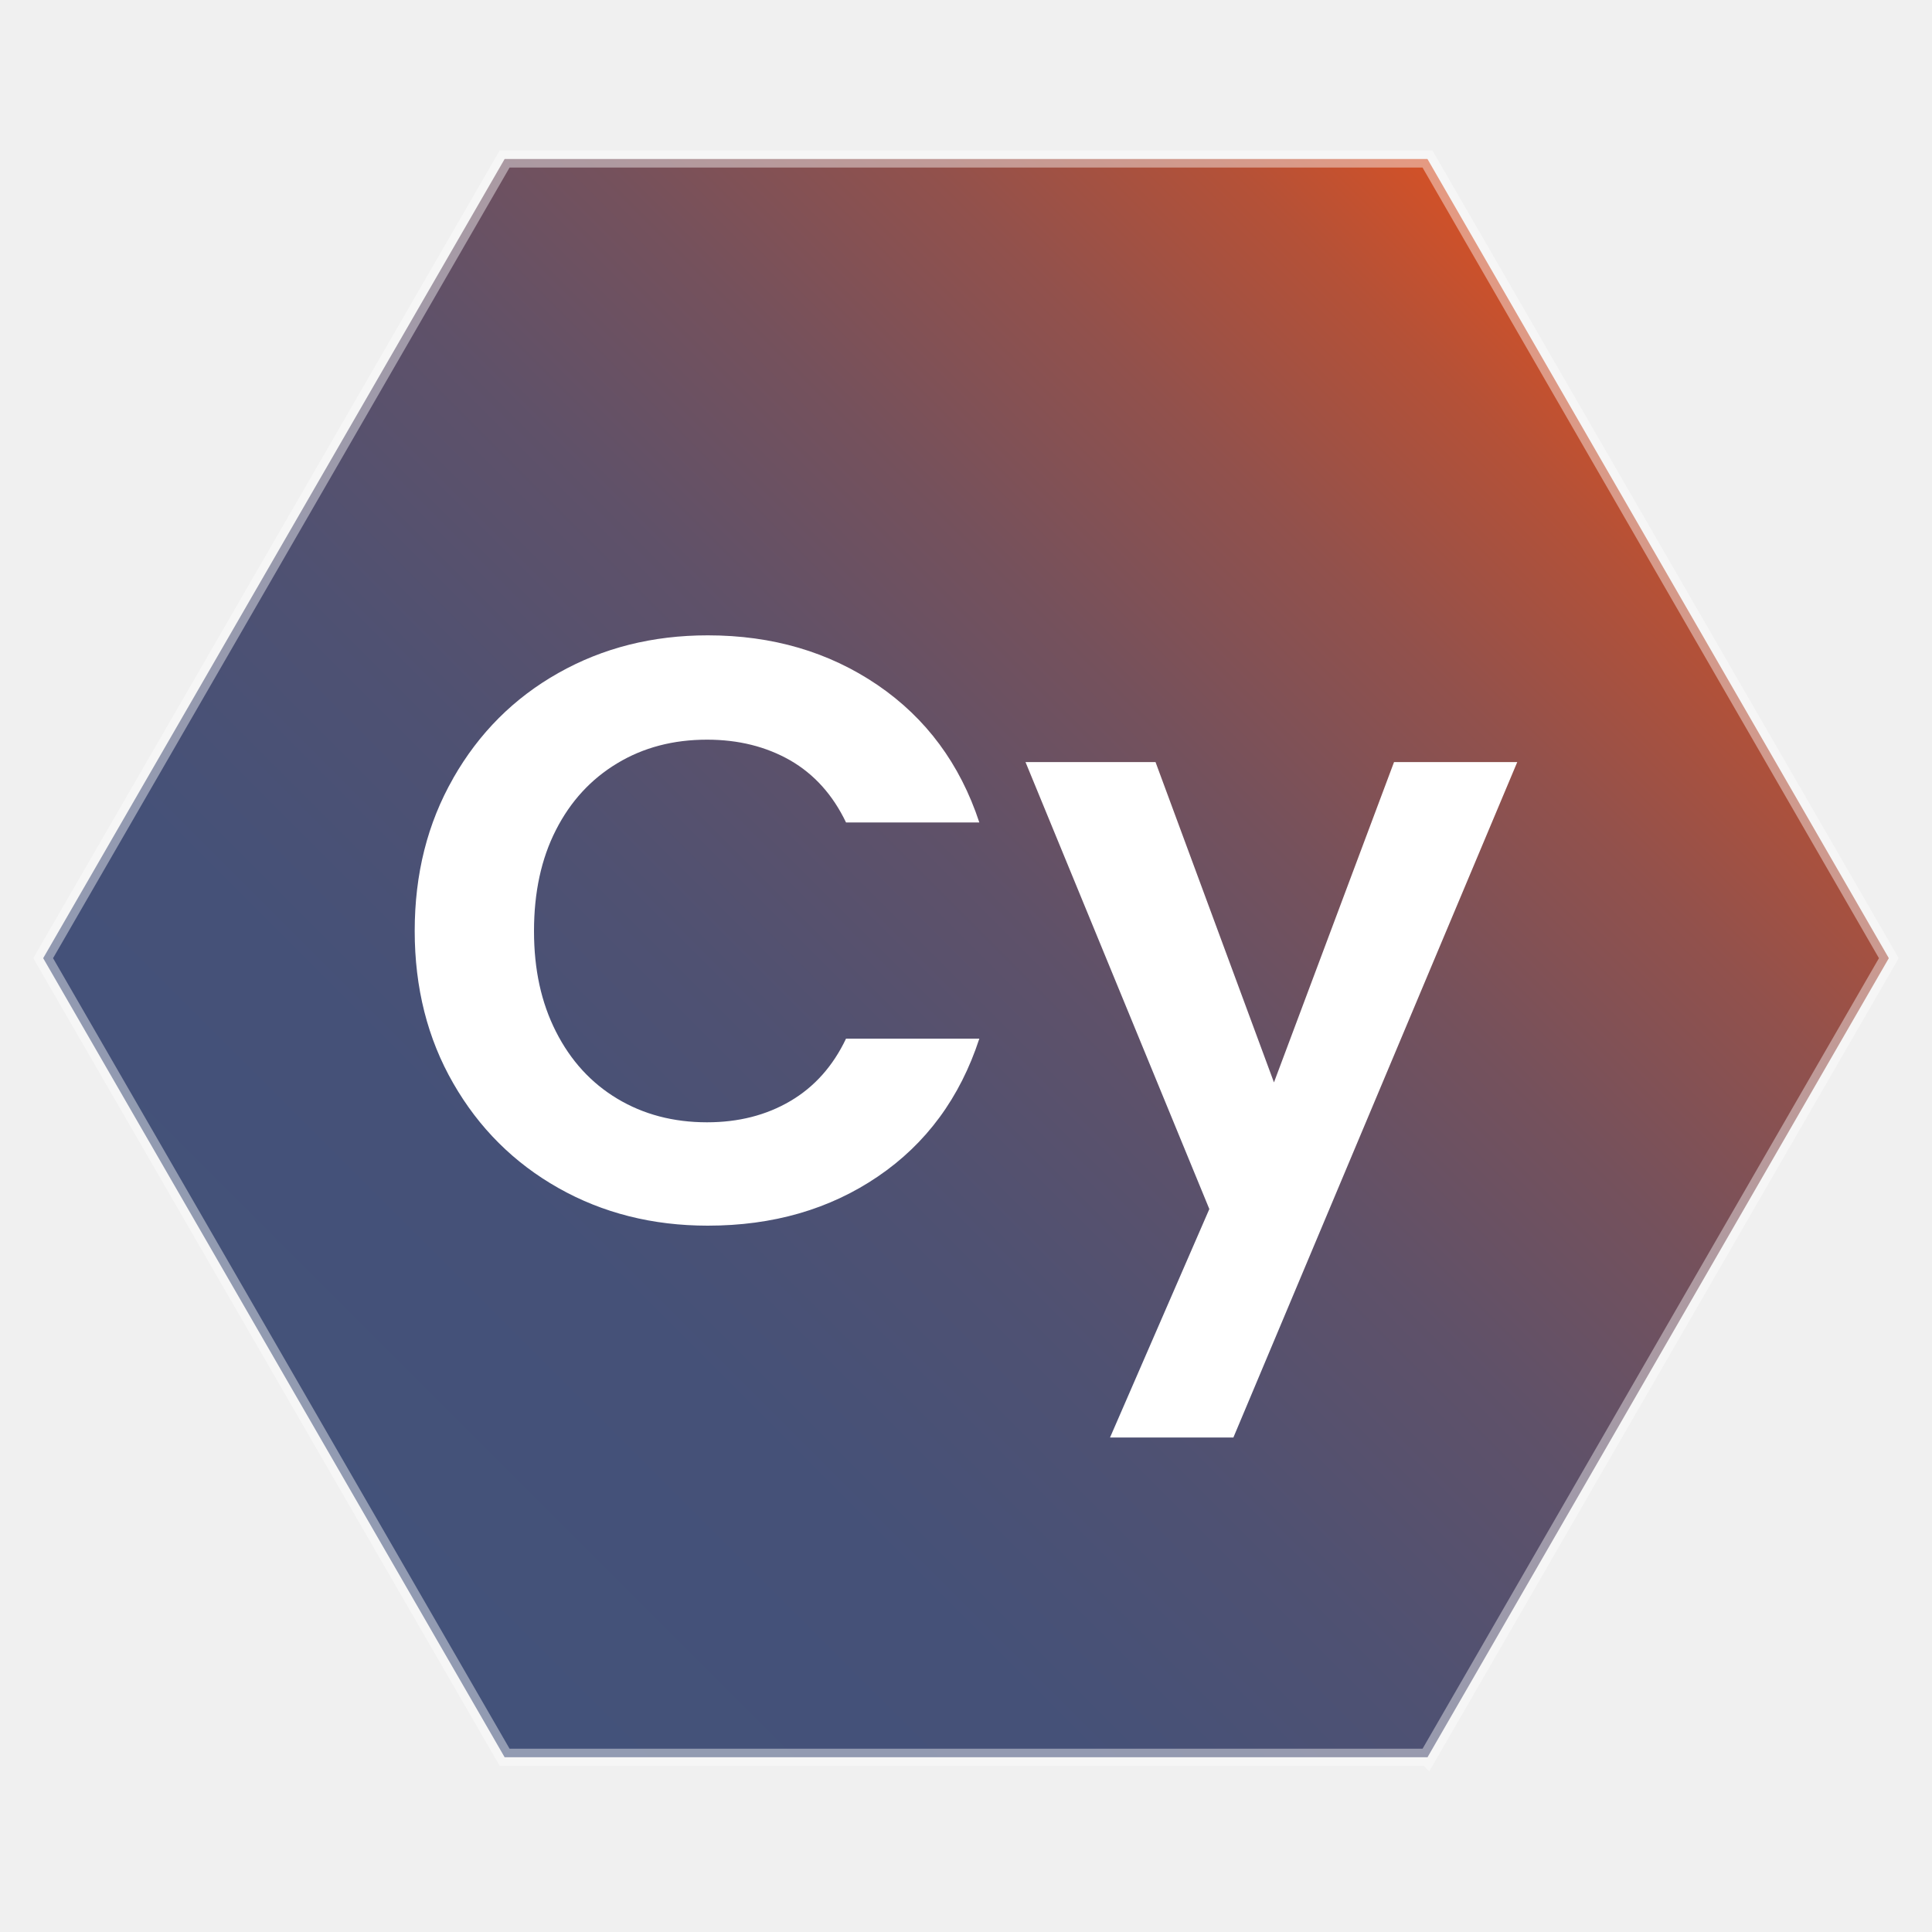
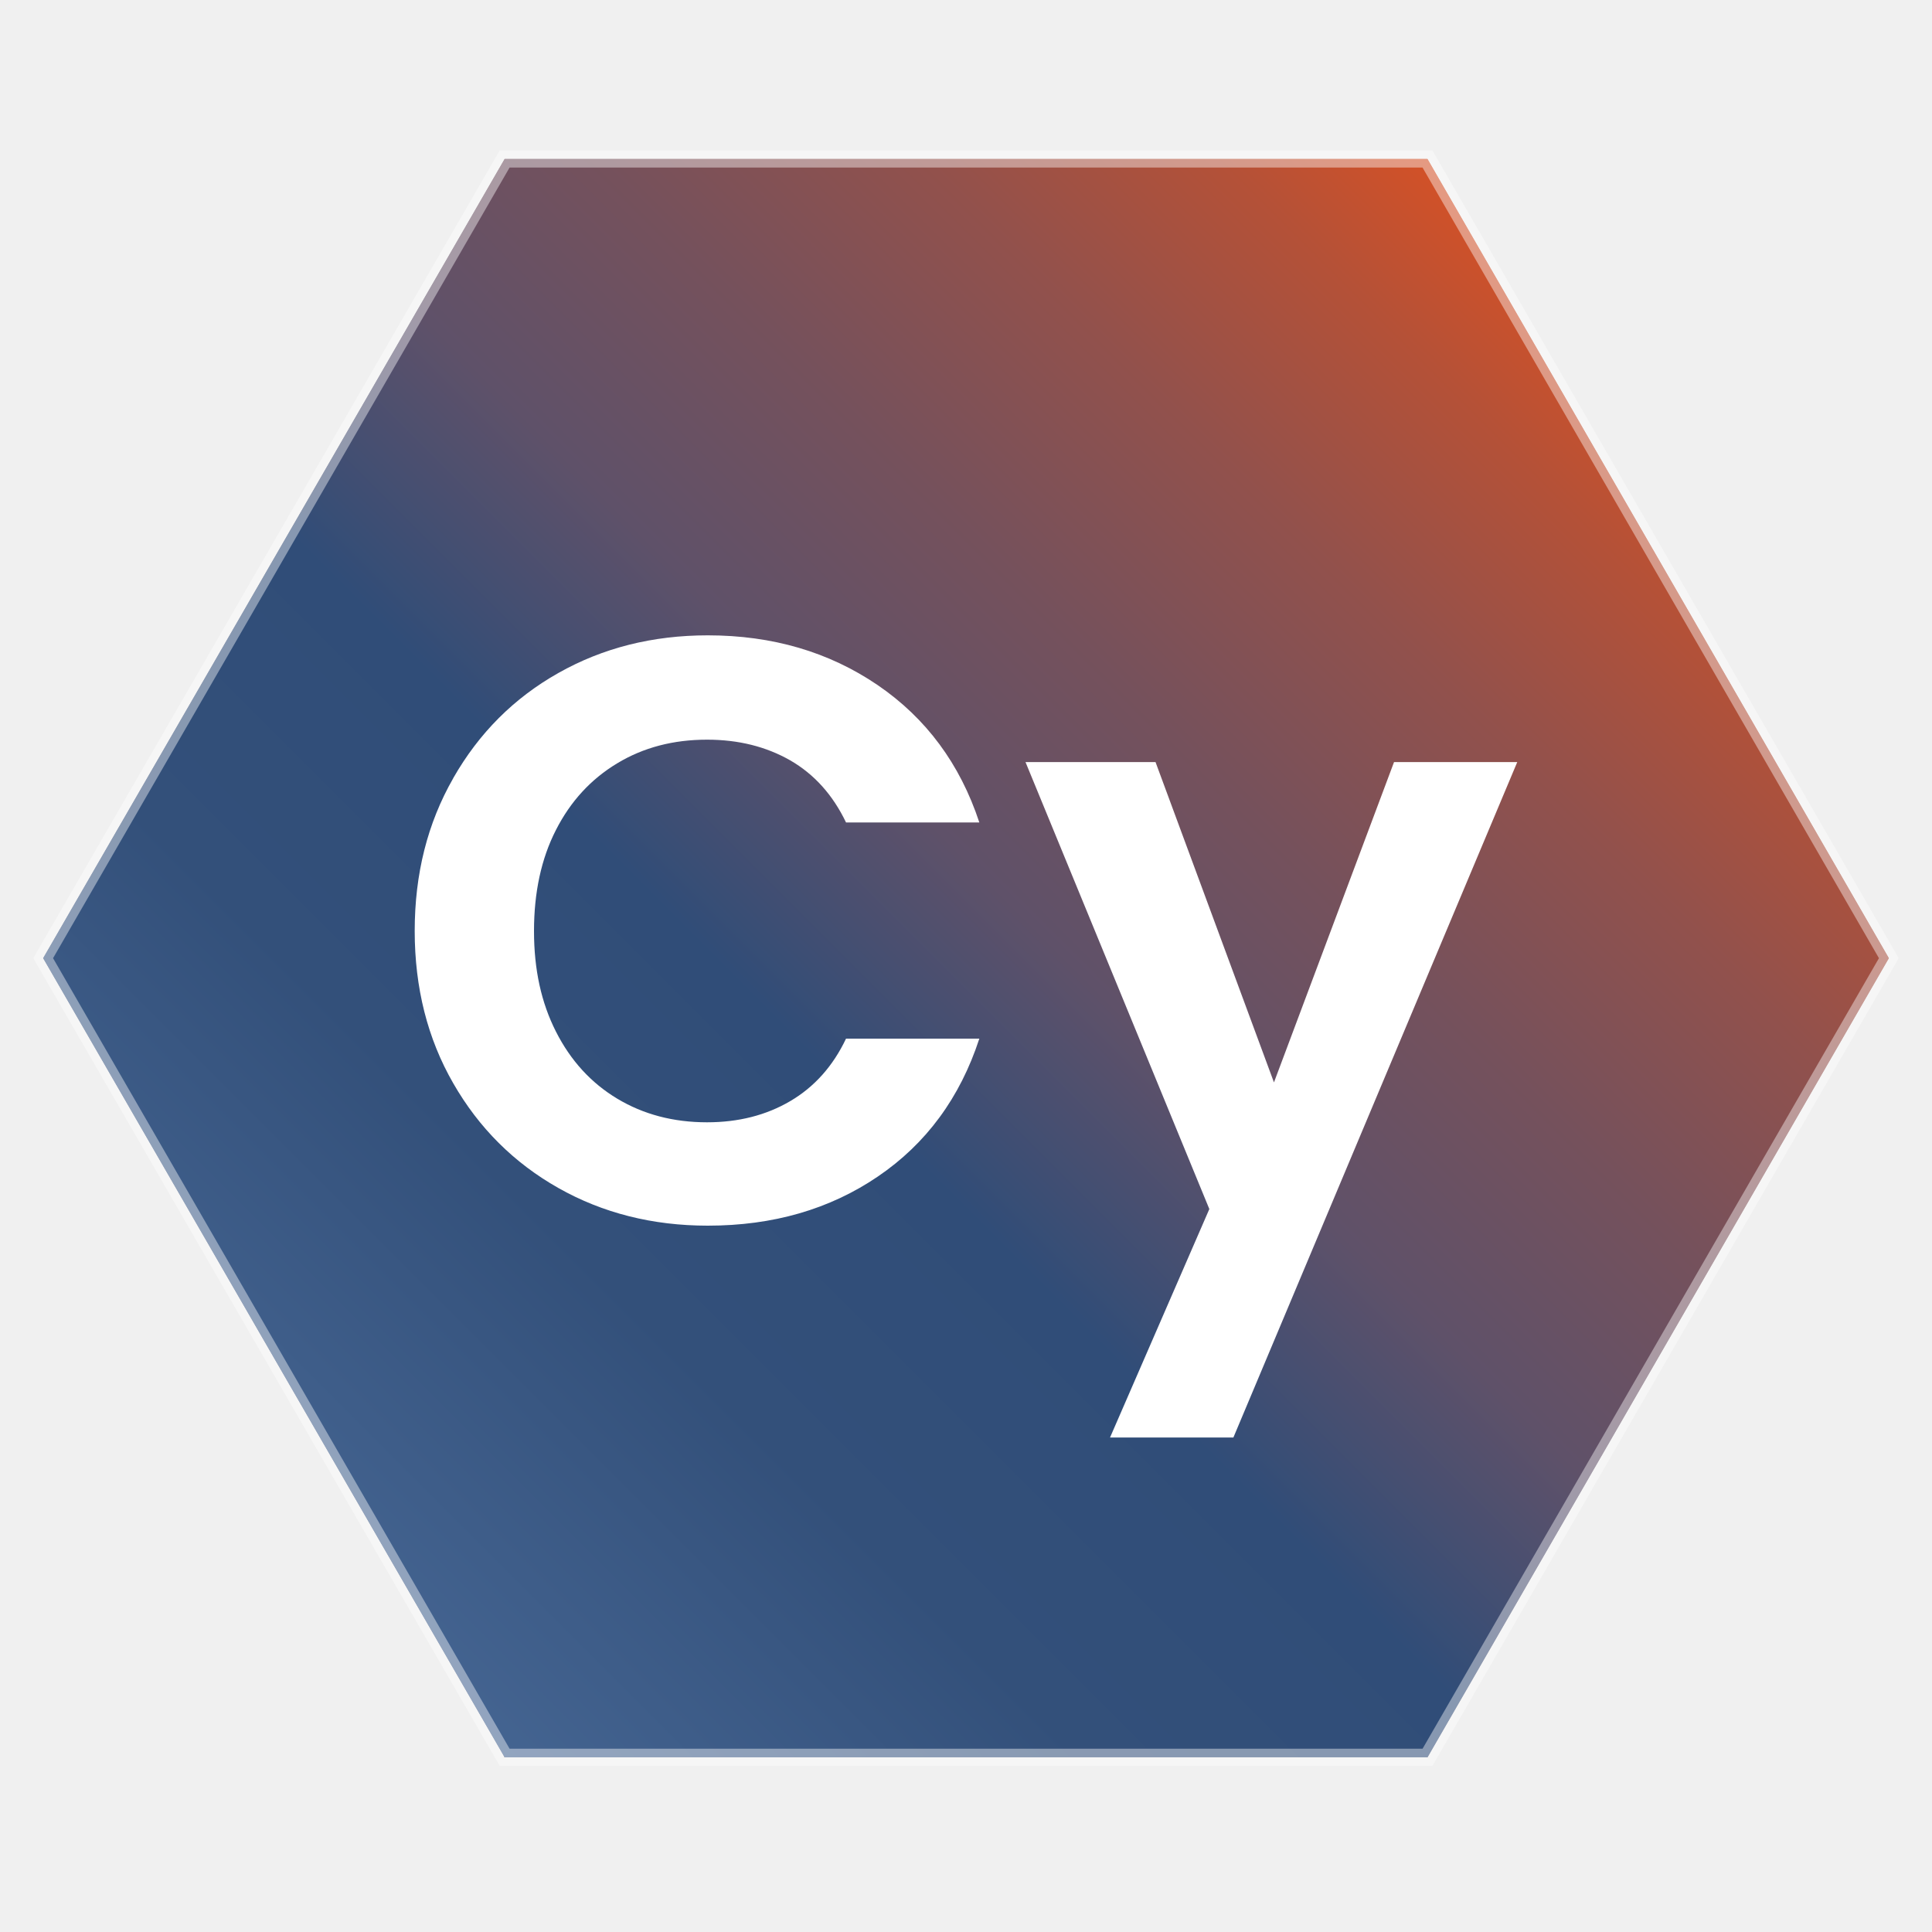
- <svg xmlns="http://www.w3.org/2000/svg" id="Layer_1" data-name="Layer 1" viewBox="0 0 200 200">
+ <svg xmlns="http://www.w3.org/2000/svg" id="Layer_1" version="1.1" viewBox="0 0 200 200">
  <defs>
    <style>
-       .cls-1 {
+       .st0 {
+         fill: url(#linear-gradient1);
+       }
+ 
+       .st1 {
        fill: url(#linear-gradient);
      }

-       .cls-2 {
+       .st2 {
        fill: #fff;
      }

-       .cls-3 {
+       .st3 {
        fill: none;
        stroke: #fff;
        stroke-miterlimit: 10;
        stroke-width: 1.77px;
      }

-       .cls-4 {
+       .st4 {
        opacity: .42;
      }
    </style>
-     <linearGradient id="linear-gradient" x1="34.75" y1="164.43" x2="165.25" y2="33.94" gradientUnits="userSpaceOnUse">
+     <linearGradient id="linear-gradient" x1="34.76" y1="37.57" x2="165.25" y2="168.05" gradientTransform="translate(0 202) scale(1 -1)" gradientUnits="userSpaceOnUse">
      <stop offset="0" stop-color="#000" />
      <stop offset="0" stop-color="#08090e" />
      <stop offset="0" stop-color="#323d5b" />
      <stop offset="0" stop-color="#43527a" />
      <stop offset=".23" stop-color="#455178" />
      <stop offset=".39" stop-color="#4f5172" />
      <stop offset=".54" stop-color="#5f5169" />
      <stop offset=".67" stop-color="#75515c" />
      <stop offset=".8" stop-color="#92514c" />
      <stop offset=".92" stop-color="#b55137" />
      <stop offset="1" stop-color="#d35127" />
    </linearGradient>
+     <linearGradient id="linear-gradient1" x1="34.76" y1="1042.43" x2="165.25" y2="911.95" gradientTransform="translate(0 -878)" gradientUnits="userSpaceOnUse">
+       <stop offset="0" stop-color="#000" />
+       <stop offset="0" stop-color="#08090e" />
+       <stop offset="0" stop-color="#323d5b" />
+       <stop offset="0" stop-color="#446491" />
+       <stop offset=".23" stop-color="#33507a" />
+       <stop offset=".4" stop-color="#304d78" />
+       <stop offset=".54" stop-color="#5f5169" />
+       <stop offset=".67" stop-color="#75515c" />
+       <stop offset=".8" stop-color="#92514c" />
+       <stop offset=".92" stop-color="#b55137" />
+       <stop offset="1" stop-color="#d35127" />
+     </linearGradient>
  </defs>
  <g>
-     <path class="cls-1" d="M147.76,181.91H52.24L4.47,99.19,52.24,16.46h95.53l47.76,82.73-47.76,82.73Z" />
-     <g class="cls-4">
-       <path class="cls-3" d="M147.76,181.91H52.24L4.47,99.19,52.24,16.46h95.53l47.76,82.73-47.76,82.73Z" />
+     <path class="st1" d="M147.76,181.91H52.24L4.47,99.19,52.24,16.46h95.53l47.76,82.73-47.76,82.73h-.01Z" />
+     <path class="st0" d="M147.76,181.91H52.24L4.47,99.19,52.24,16.46h95.53l47.76,82.73-47.76,82.73h-.01Z" />
+     <g class="st4">
+       <path class="st3" d="M147.76,181.91H52.24L4.47,99.19,52.24,16.46h95.53l47.76,82.73-47.76,82.73h-.01Z" />
    </g>
  </g>
  <g>
-     <path class="cls-2" d="M46.92,80.55c2.66-4.66,6.28-8.29,10.88-10.88,4.6-2.6,9.75-3.9,15.47-3.9,6.69,0,12.54,1.72,17.57,5.14,5.03,3.43,8.54,8.17,10.54,14.23h-13.8c-1.37-2.86-3.3-5-5.78-6.43-2.49-1.42-5.35-2.14-8.61-2.14-3.49,0-6.59.81-9.3,2.45-2.71,1.63-4.83,3.93-6.34,6.9-1.52,2.97-2.27,6.46-2.27,10.46s.75,7.41,2.27,10.41c1.52,3,3.63,5.31,6.34,6.94,2.71,1.63,5.81,2.45,9.3,2.45,3.26,0,6.12-.73,8.61-2.19,2.49-1.46,4.42-3.61,5.78-6.47h13.8c-2,6.12-5.5,10.87-10.5,14.27-5,3.4-10.87,5.09-17.61,5.09-5.71,0-10.87-1.3-15.47-3.9-4.6-2.6-8.23-6.22-10.88-10.84-2.66-4.62-3.99-9.88-3.99-15.77s1.32-11.15,3.99-15.81h0Z" />
-     <path class="cls-2" d="M157.07,78.88l-29.39,69.93h-12.77l10.28-23.65-19.03-46.27h13.46l12.26,33.16,12.43-33.16h12.77Z" />
+     <path class="st2" d="M46.92,80.55c2.66-4.66,6.28-8.29,10.88-10.88,4.6-2.6,9.75-3.9,15.47-3.9,6.69,0,12.54,1.72,17.57,5.14,5.03,3.43,8.54,8.17,10.54,14.23h-13.8c-1.37-2.86-3.3-5-5.78-6.43-2.49-1.42-5.35-2.14-8.61-2.14-3.49,0-6.59.81-9.3,2.45-2.71,1.63-4.83,3.93-6.34,6.9-1.52,2.97-2.27,6.46-2.27,10.46s.75,7.41,2.27,10.41,3.63,5.31,6.34,6.94c2.71,1.63,5.81,2.45,9.3,2.45,3.26,0,6.12-.73,8.61-2.19s4.42-3.61,5.78-6.47h13.8c-2,6.12-5.5,10.87-10.5,14.27s-10.87,5.09-17.61,5.09c-5.71,0-10.87-1.3-15.47-3.9-4.6-2.6-8.23-6.22-10.88-10.84-2.66-4.62-3.99-9.88-3.99-15.77s1.32-11.15,3.99-15.81h0Z" />
+     <path class="st2" d="M157.07,78.88l-29.39,69.93h-12.77l10.28-23.65-19.03-46.27h13.46l12.26,33.16,12.43-33.16h12.77,0Z" />
  </g>
</svg>
